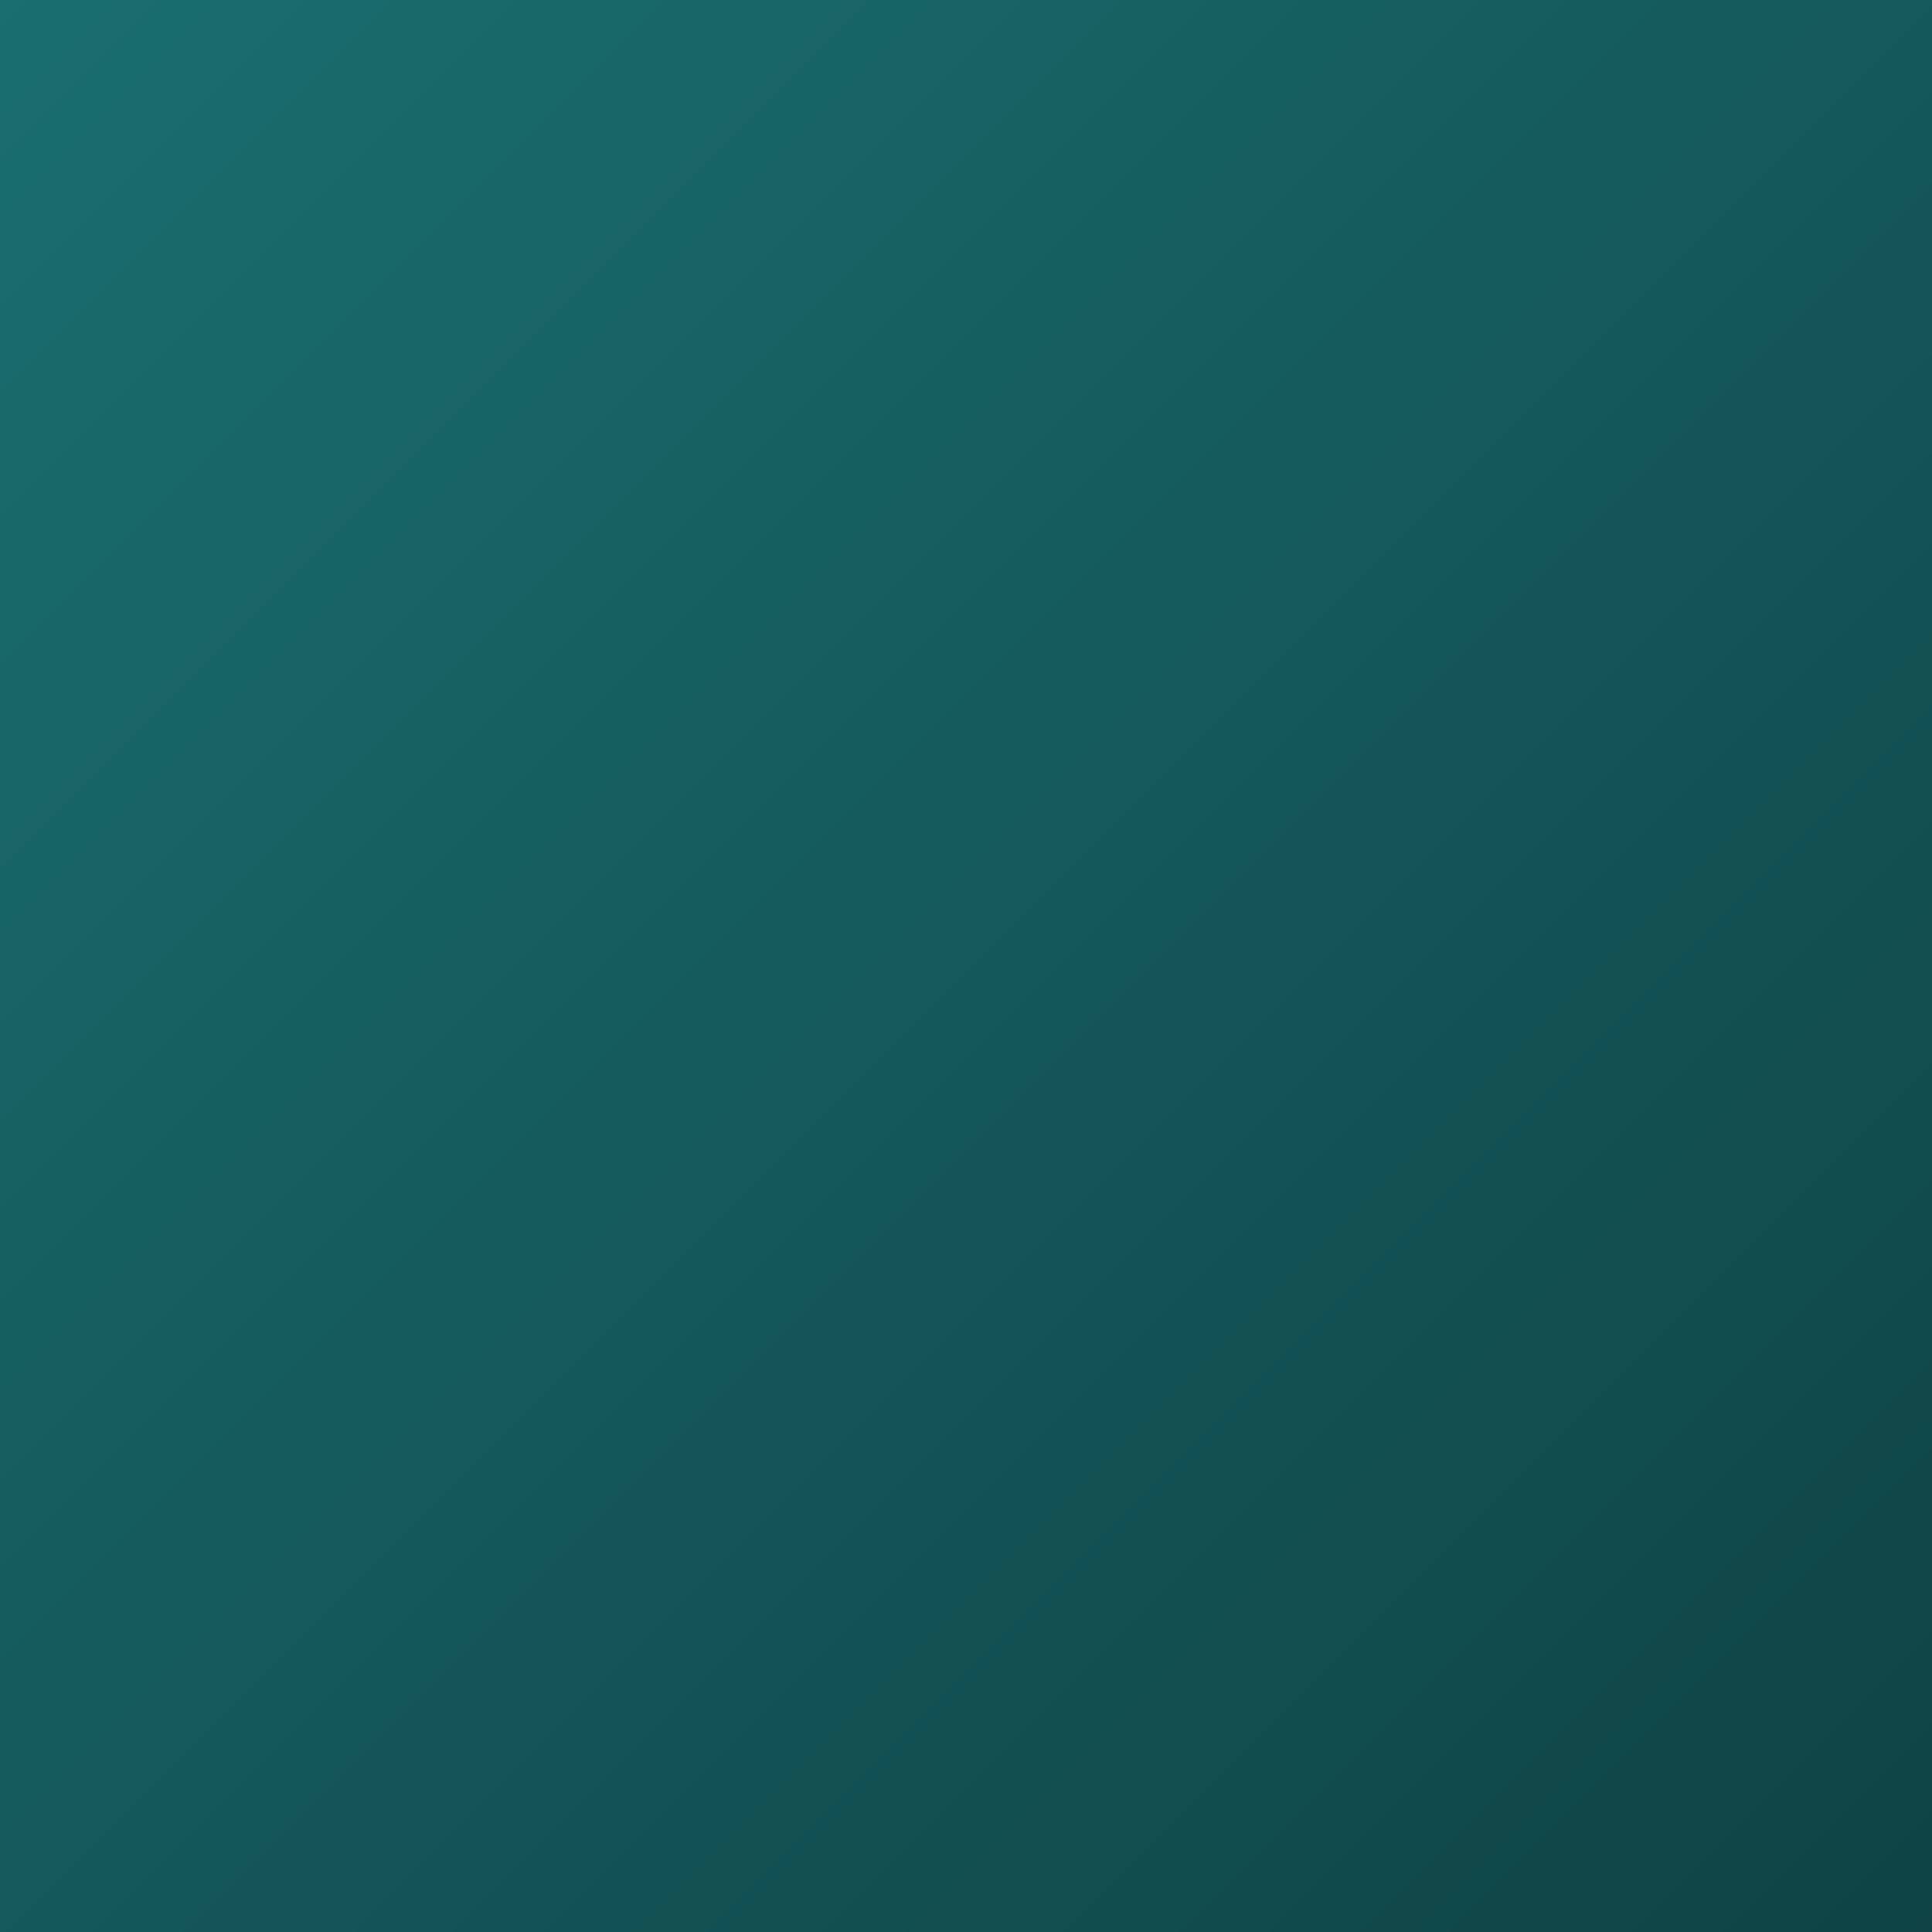
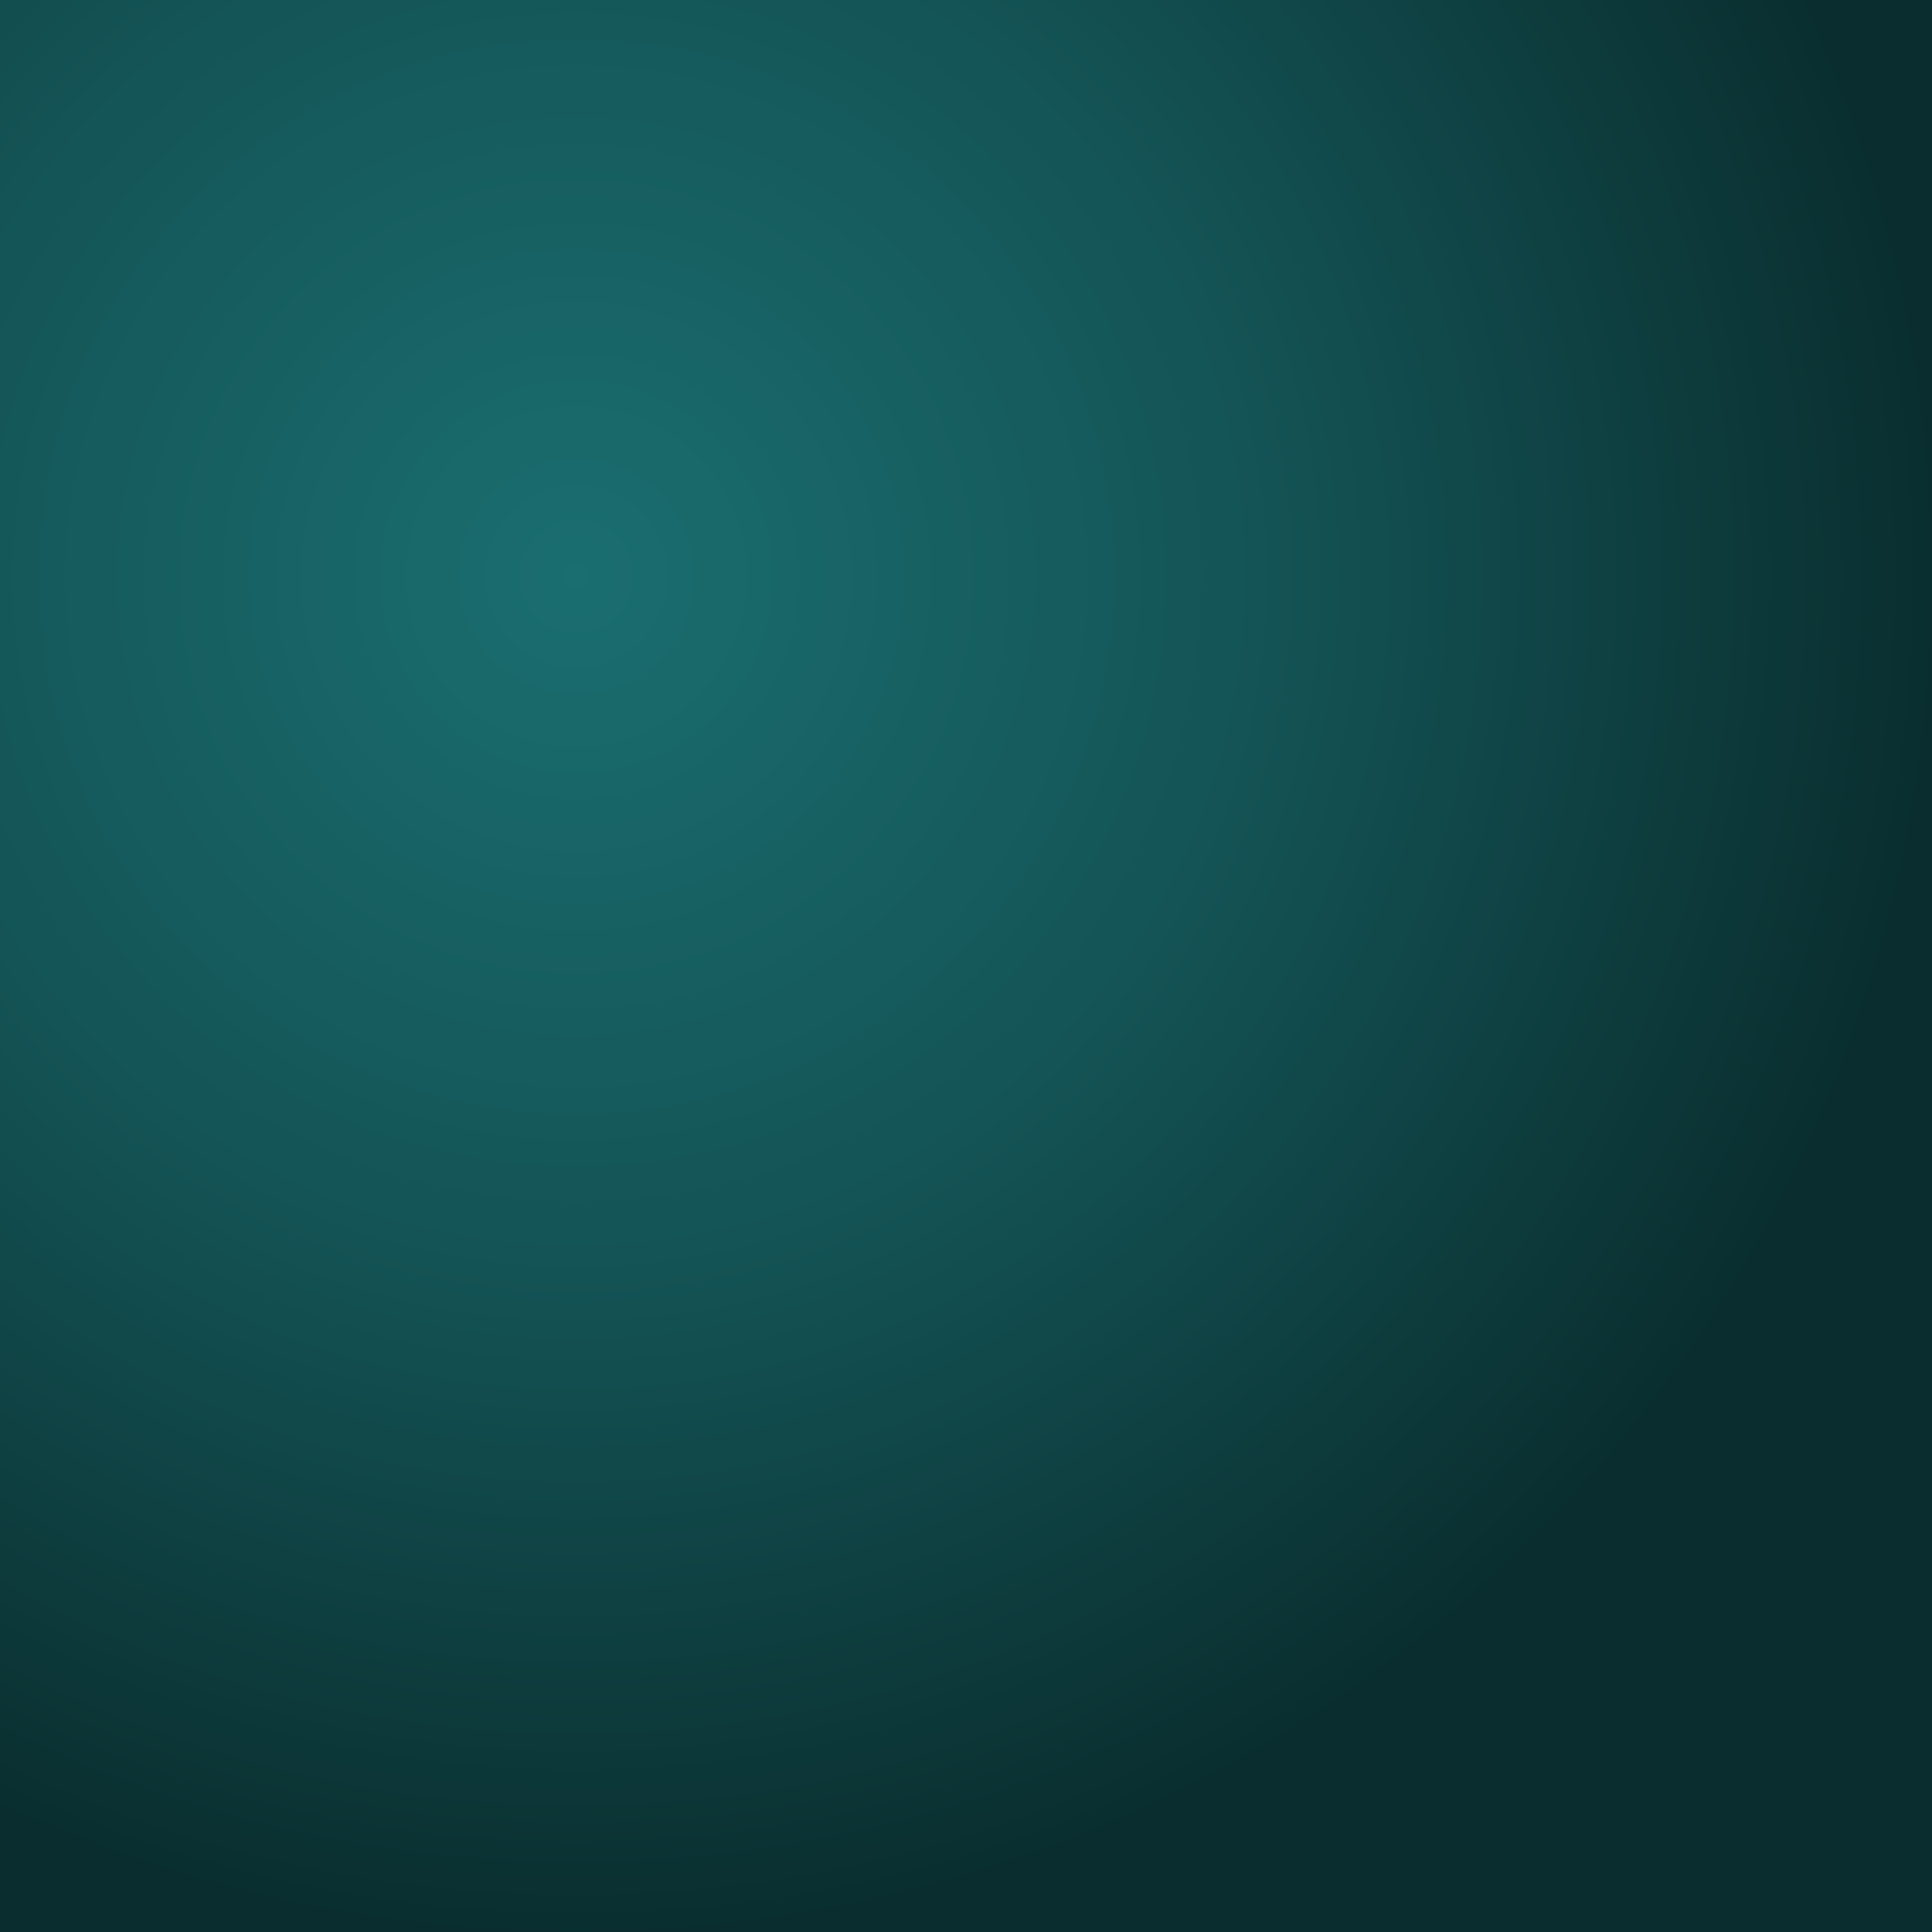
<svg xmlns="http://www.w3.org/2000/svg" viewBox="0 0 1024 1024" width="1024" height="1024">
  <defs>
-     <linearGradient id="darkTealGradient" x1="0%" y1="0%" x2="100%" y2="100%">
-       <stop offset="0%" style="stop-color:#1A6E70;stop-opacity:1" />
-       <stop offset="100%" style="stop-color:#0F4345;stop-opacity:1" />
-     </linearGradient>
+     <radialGradient id="bgDark" cx="30%" cy="30%" r="70%">
+       <stop offset="0%" style="stop-color:#1A6E70" />
+       <stop offset="50%" style="stop-color:#145456" />
+       <stop offset="100%" style="stop-color:#0A2E2F" />
+     </radialGradient>
  </defs>
-   <rect width="1024" height="1024" fill="url(#darkTealGradient)" />
+   <rect width="1024" height="1024" fill="url(#bgDark)" />
</svg>
